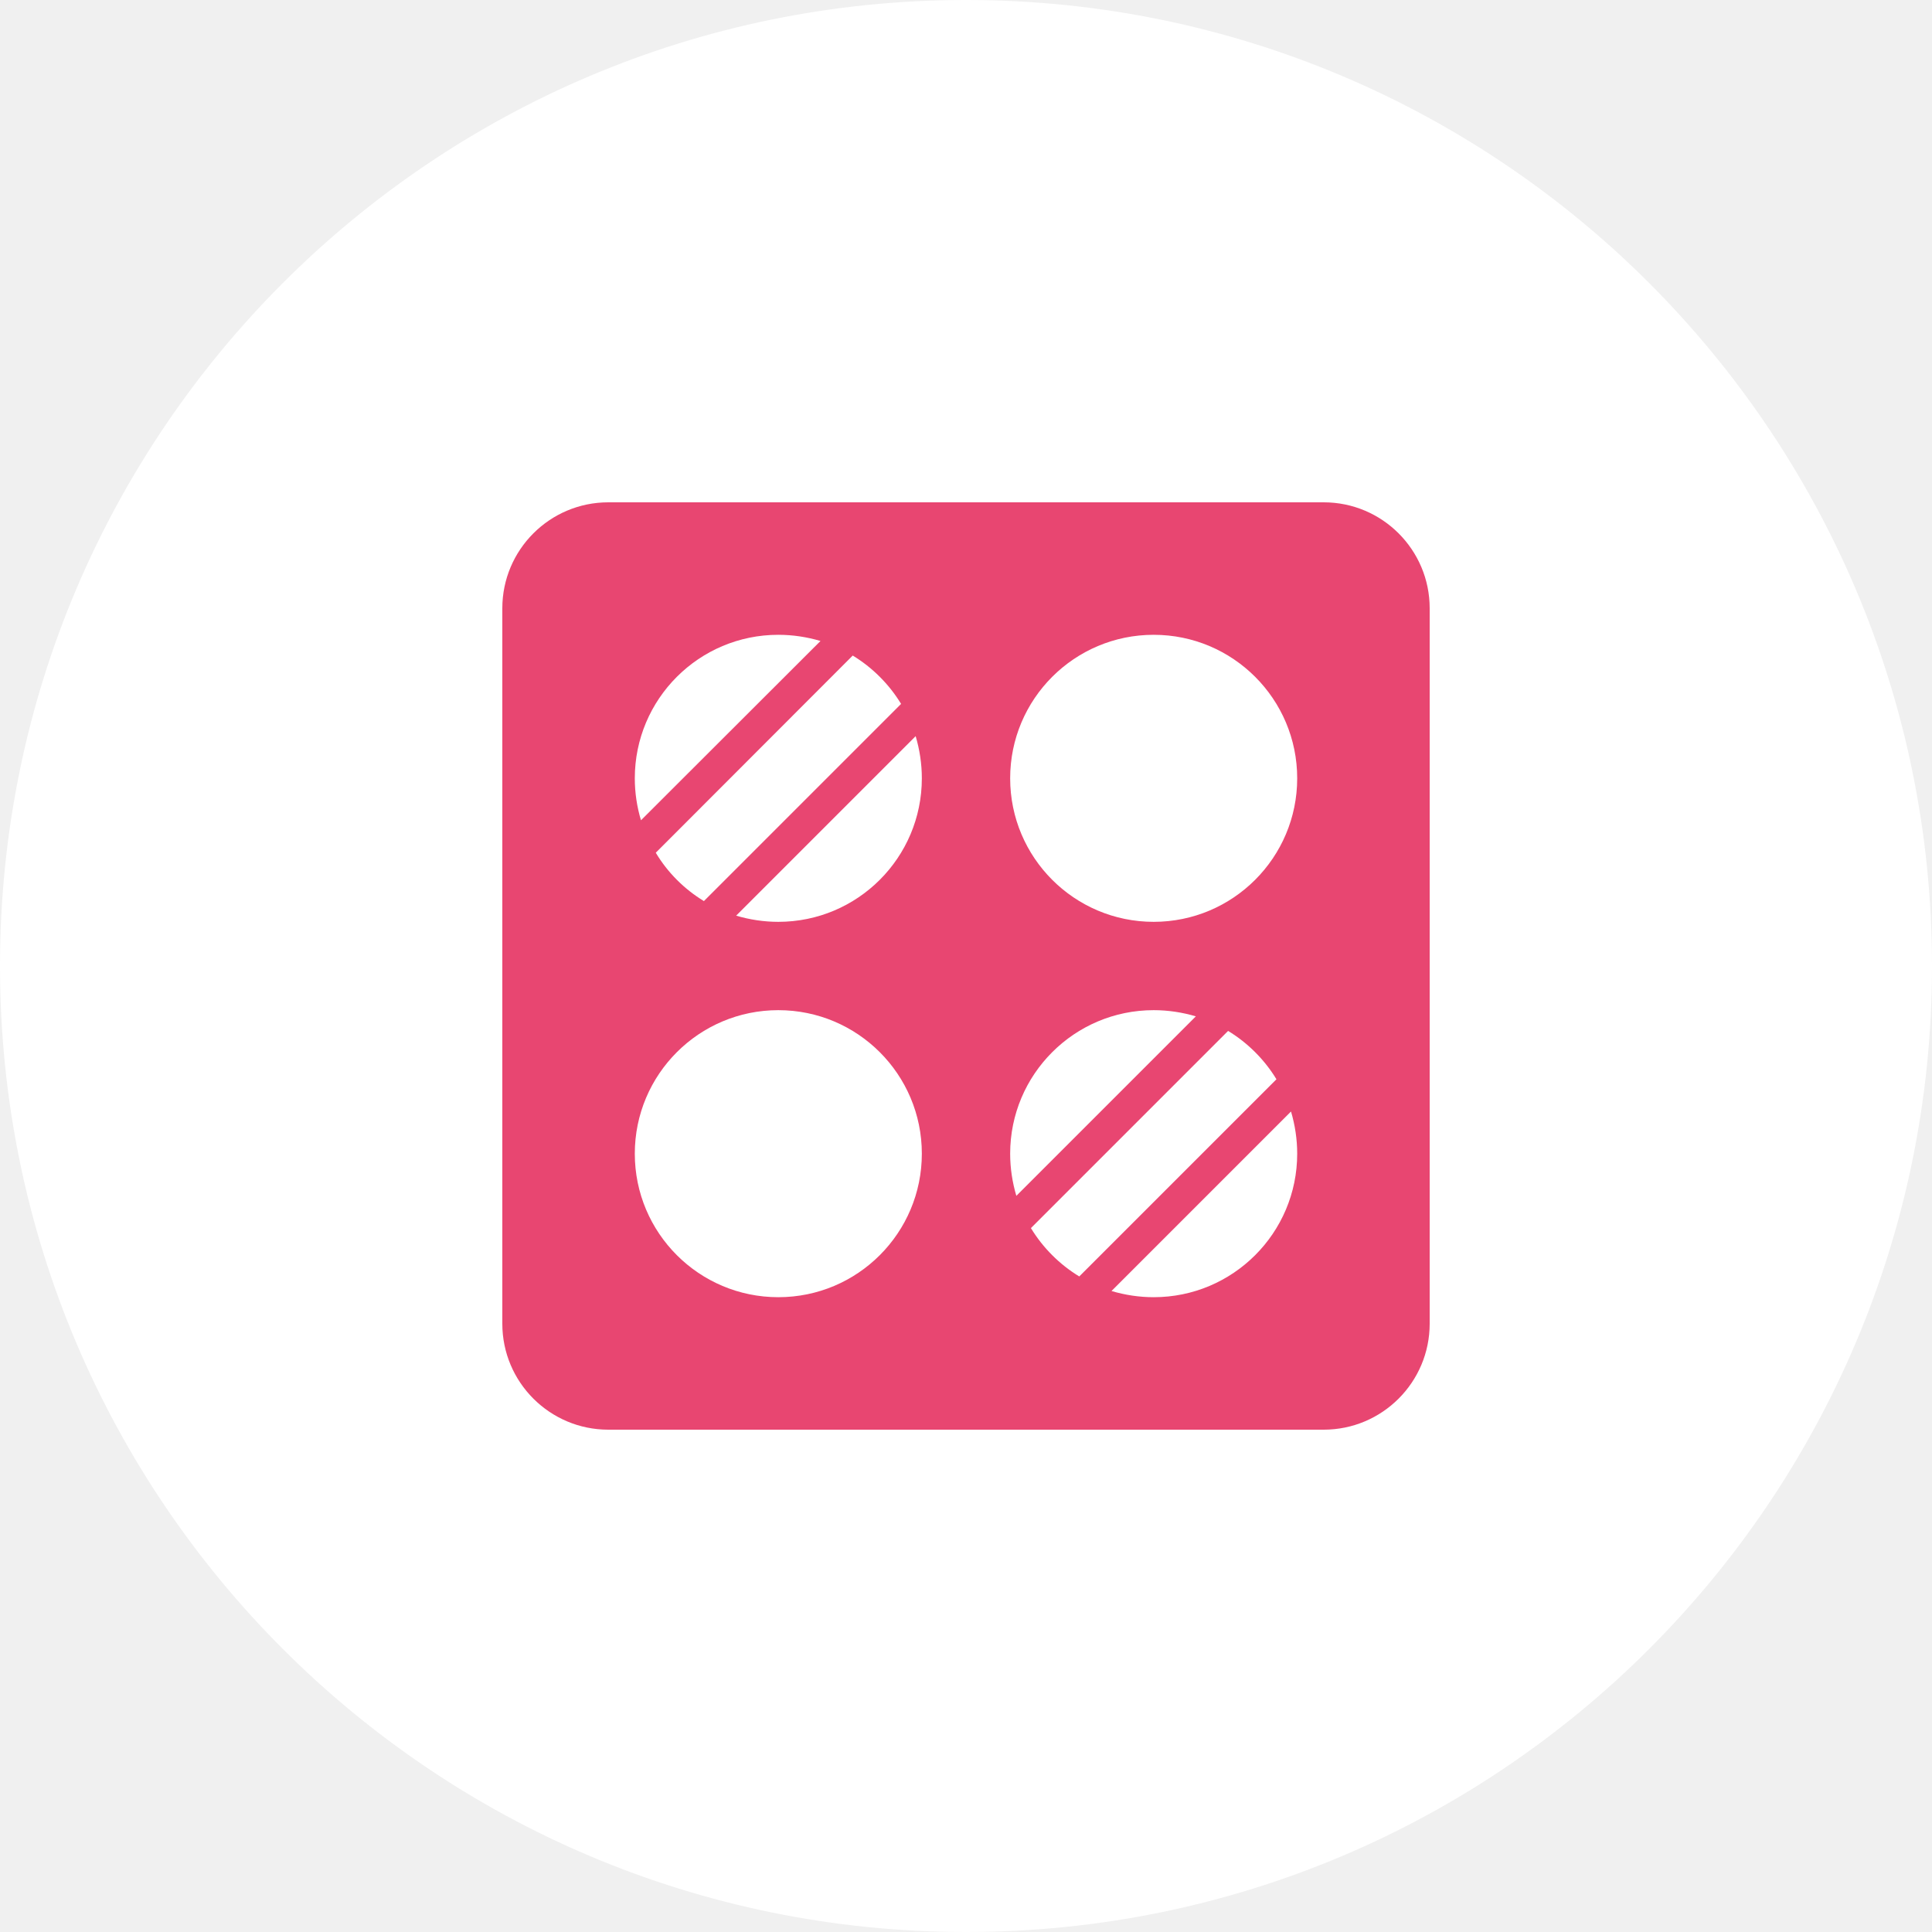
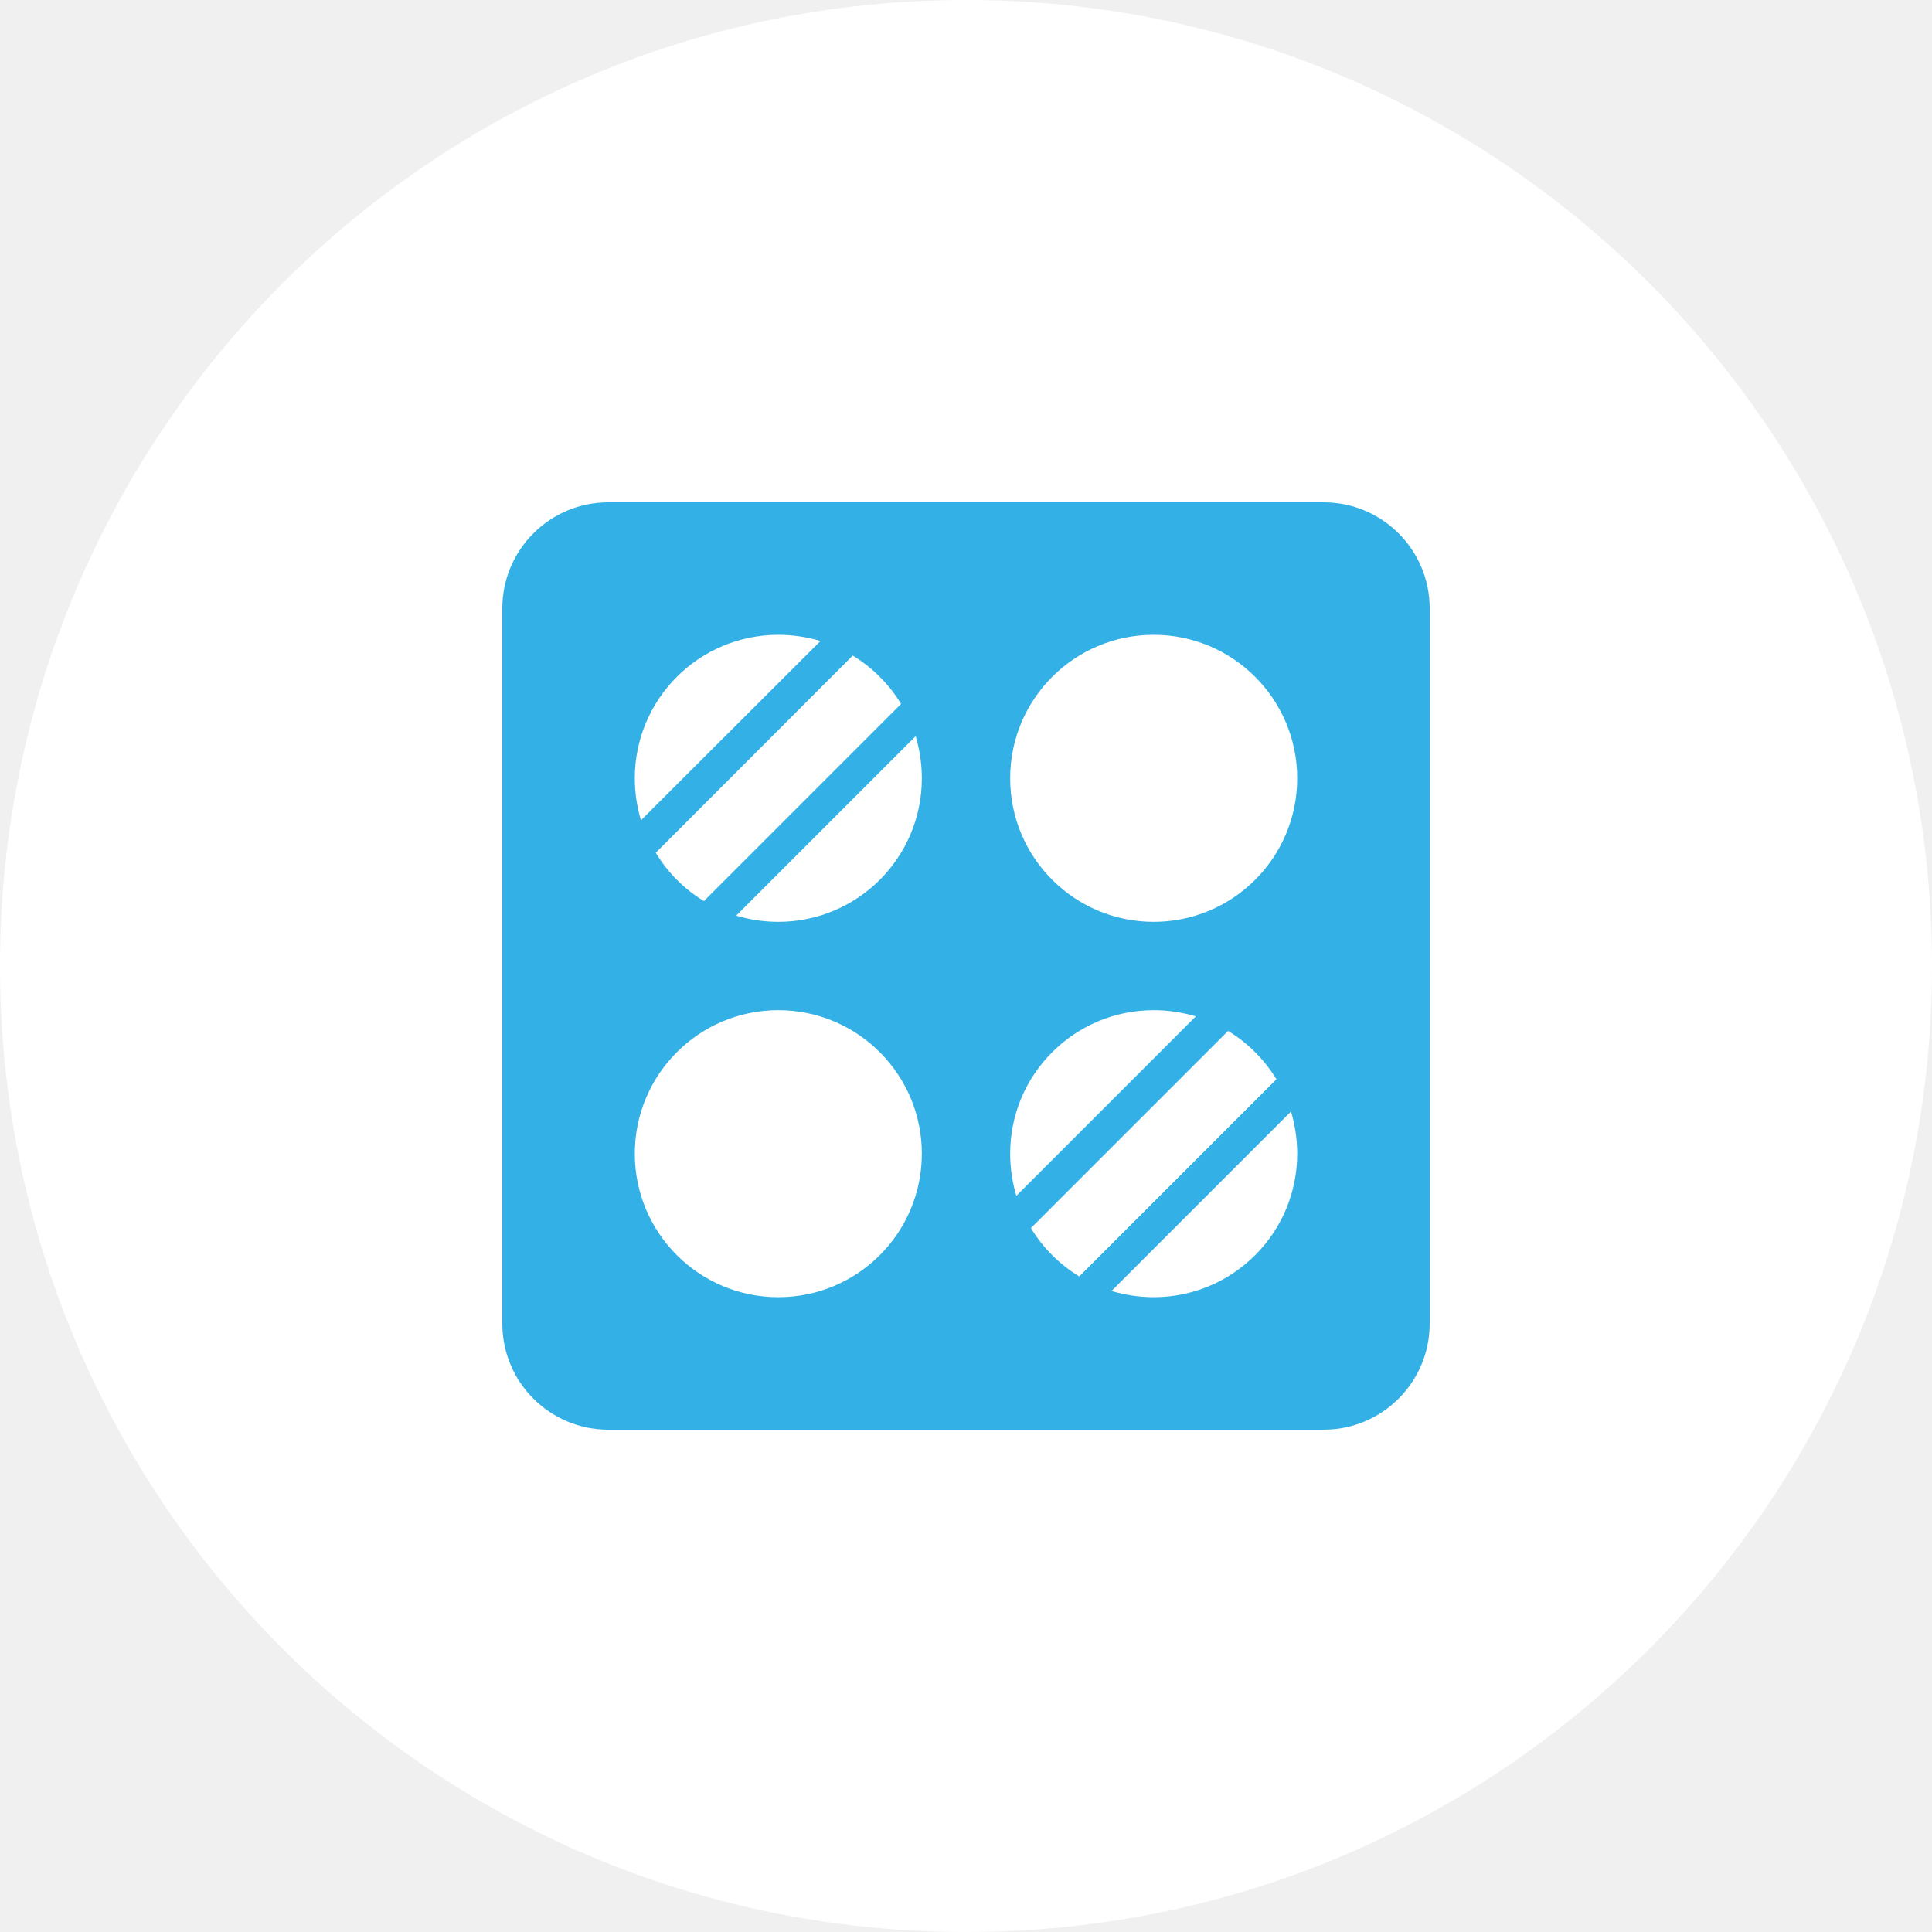
<svg xmlns="http://www.w3.org/2000/svg" width="70" height="70" viewBox="0 0 70 70" fill="none">
  <circle cx="35" cy="35" r="35" fill="white" />
-   <path d="M47.96 18.2H22.04C19.92 18.2 18.2 19.92 18.2 22.04V47.96C18.2 50.08 19.92 51.8 22.04 51.8H47.96C50.08 51.8 51.8 50.08 51.8 47.96V22.04C51.8 19.92 50.08 18.2 47.96 18.2ZM41.8 23C44.672 23 47 25.328 47 28.2C47 31.072 44.672 33.4 41.8 33.4C38.928 33.4 36.6 31.072 36.6 28.2C36.6 25.328 38.928 23 41.8 23ZM32.648 25.504L25.504 32.648C24.792 32.216 24.184 31.608 23.76 30.896L30.896 23.752C31.608 24.184 32.216 24.792 32.648 25.504ZM28.2 23C28.728 23 29.24 23.08 29.728 23.224L23.224 29.72C23.08 29.24 23 28.728 23 28.2C23 25.328 25.328 23 28.2 23ZM28.2 47C25.328 47 23 44.672 23 41.8C23 38.928 25.328 36.6 28.2 36.6C31.072 36.6 33.4 38.928 33.4 41.8C33.4 44.672 31.072 47 28.2 47ZM28.2 33.4C27.672 33.4 27.16 33.32 26.672 33.176L33.176 26.672C33.32 27.16 33.4 27.672 33.4 28.2C33.4 31.072 31.072 33.4 28.2 33.4ZM36.6 41.8C36.6 38.928 38.928 36.6 41.8 36.6C42.328 36.6 42.84 36.68 43.328 36.824L36.824 43.328C36.68 42.84 36.6 42.328 36.6 41.8ZM37.352 44.496L44.496 37.352C45.208 37.784 45.816 38.392 46.248 39.104L39.104 46.248C38.392 45.816 37.784 45.208 37.352 44.496ZM41.8 47C41.272 47 40.76 46.92 40.272 46.776L46.776 40.272C46.92 40.76 47 41.272 47 41.8C47 44.672 44.672 47 41.8 47Z" fill="#E84671" />
+   <path d="M47.96 18.2H22.04C19.92 18.2 18.2 19.92 18.2 22.04V47.96C18.2 50.08 19.92 51.8 22.04 51.8H47.96C50.08 51.8 51.8 50.08 51.8 47.96V22.04C51.8 19.92 50.08 18.2 47.96 18.2ZM41.8 23C44.672 23 47 25.328 47 28.2C47 31.072 44.672 33.4 41.8 33.4C38.928 33.4 36.6 31.072 36.6 28.2C36.6 25.328 38.928 23 41.8 23ZM32.648 25.504L25.504 32.648C24.792 32.216 24.184 31.608 23.76 30.896L30.896 23.752C31.608 24.184 32.216 24.792 32.648 25.504ZM28.2 23C28.728 23 29.24 23.08 29.728 23.224L23.224 29.72C23.08 29.24 23 28.728 23 28.2C23 25.328 25.328 23 28.2 23ZM28.2 47C25.328 47 23 44.672 23 41.8C23 38.928 25.328 36.6 28.2 36.6C31.072 36.6 33.4 38.928 33.4 41.8C33.4 44.672 31.072 47 28.2 47ZM28.2 33.4C27.672 33.4 27.16 33.32 26.672 33.176L33.176 26.672C33.32 27.16 33.4 27.672 33.4 28.2C33.4 31.072 31.072 33.4 28.2 33.4ZM36.6 41.8C36.6 38.928 38.928 36.6 41.8 36.6C42.328 36.6 42.84 36.68 43.328 36.824L36.824 43.328C36.68 42.84 36.6 42.328 36.6 41.8ZM37.352 44.496L44.496 37.352C45.208 37.784 45.816 38.392 46.248 39.104L39.104 46.248C38.392 45.816 37.784 45.208 37.352 44.496ZM41.8 47C41.272 47 40.76 46.92 40.272 46.776L46.776 40.272C46.92 40.76 47 41.272 47 41.8C47 44.672 44.672 47 41.8 47Z" fill="#33b0e6" />
</svg>
